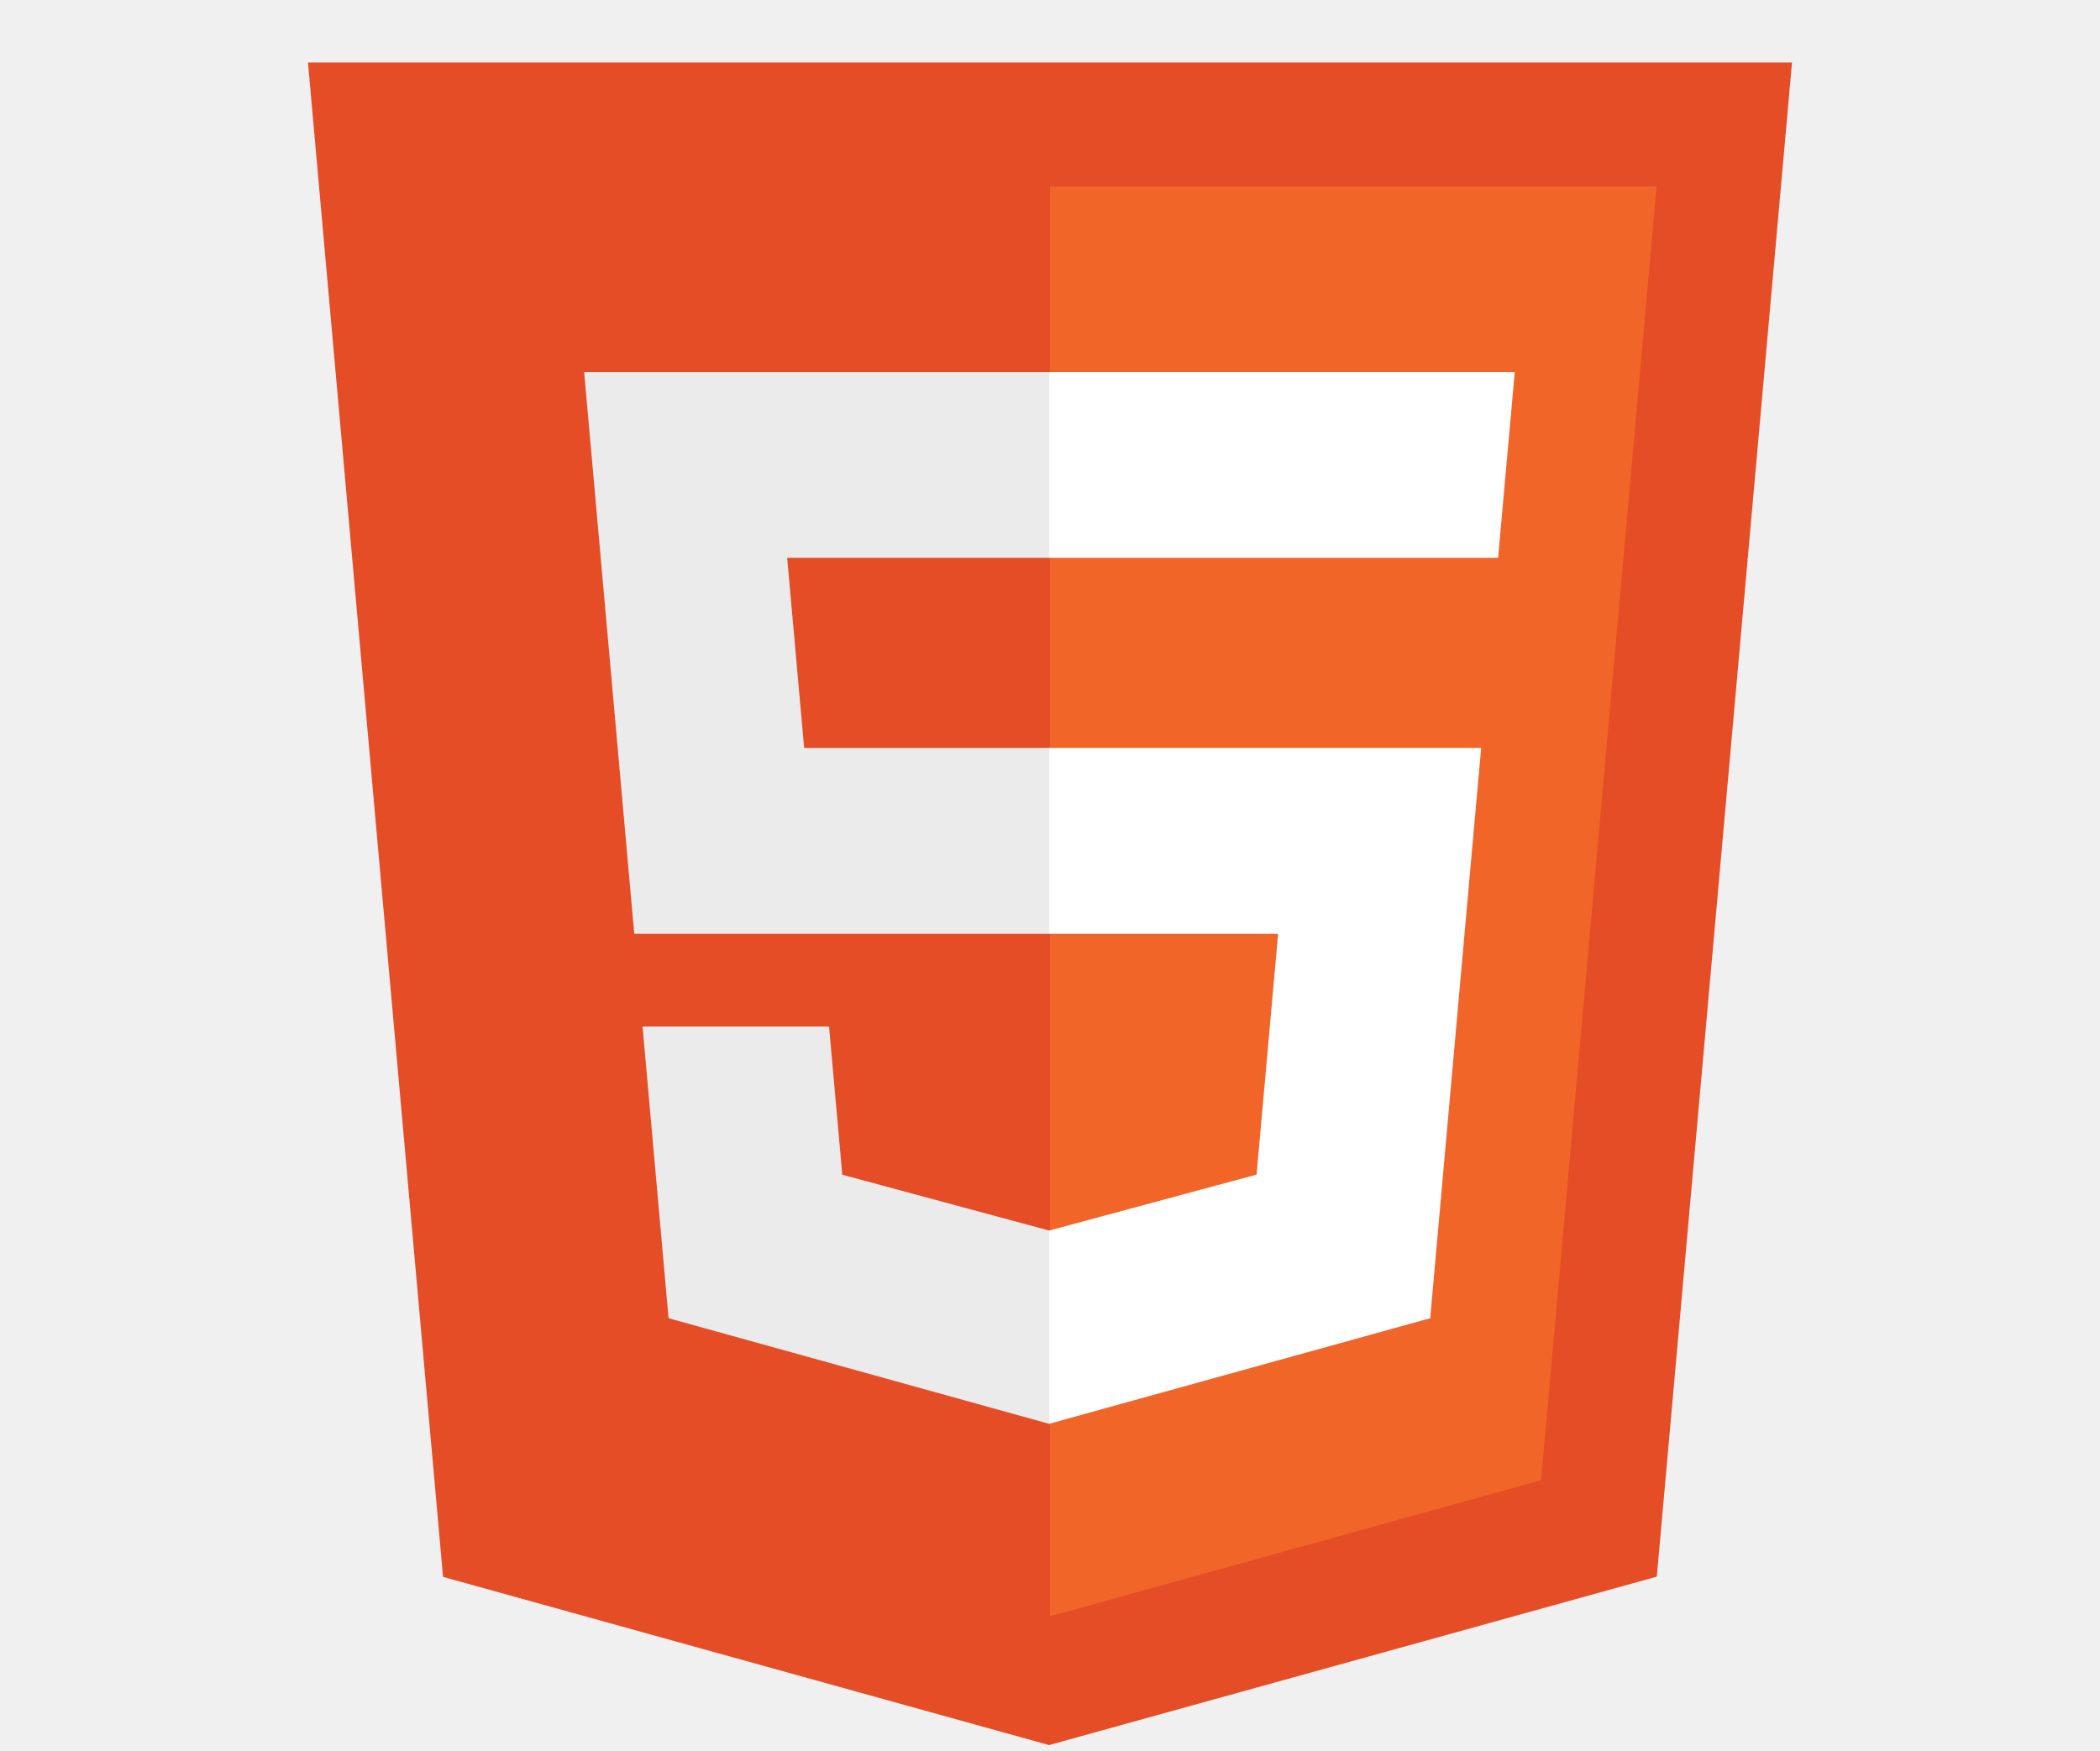
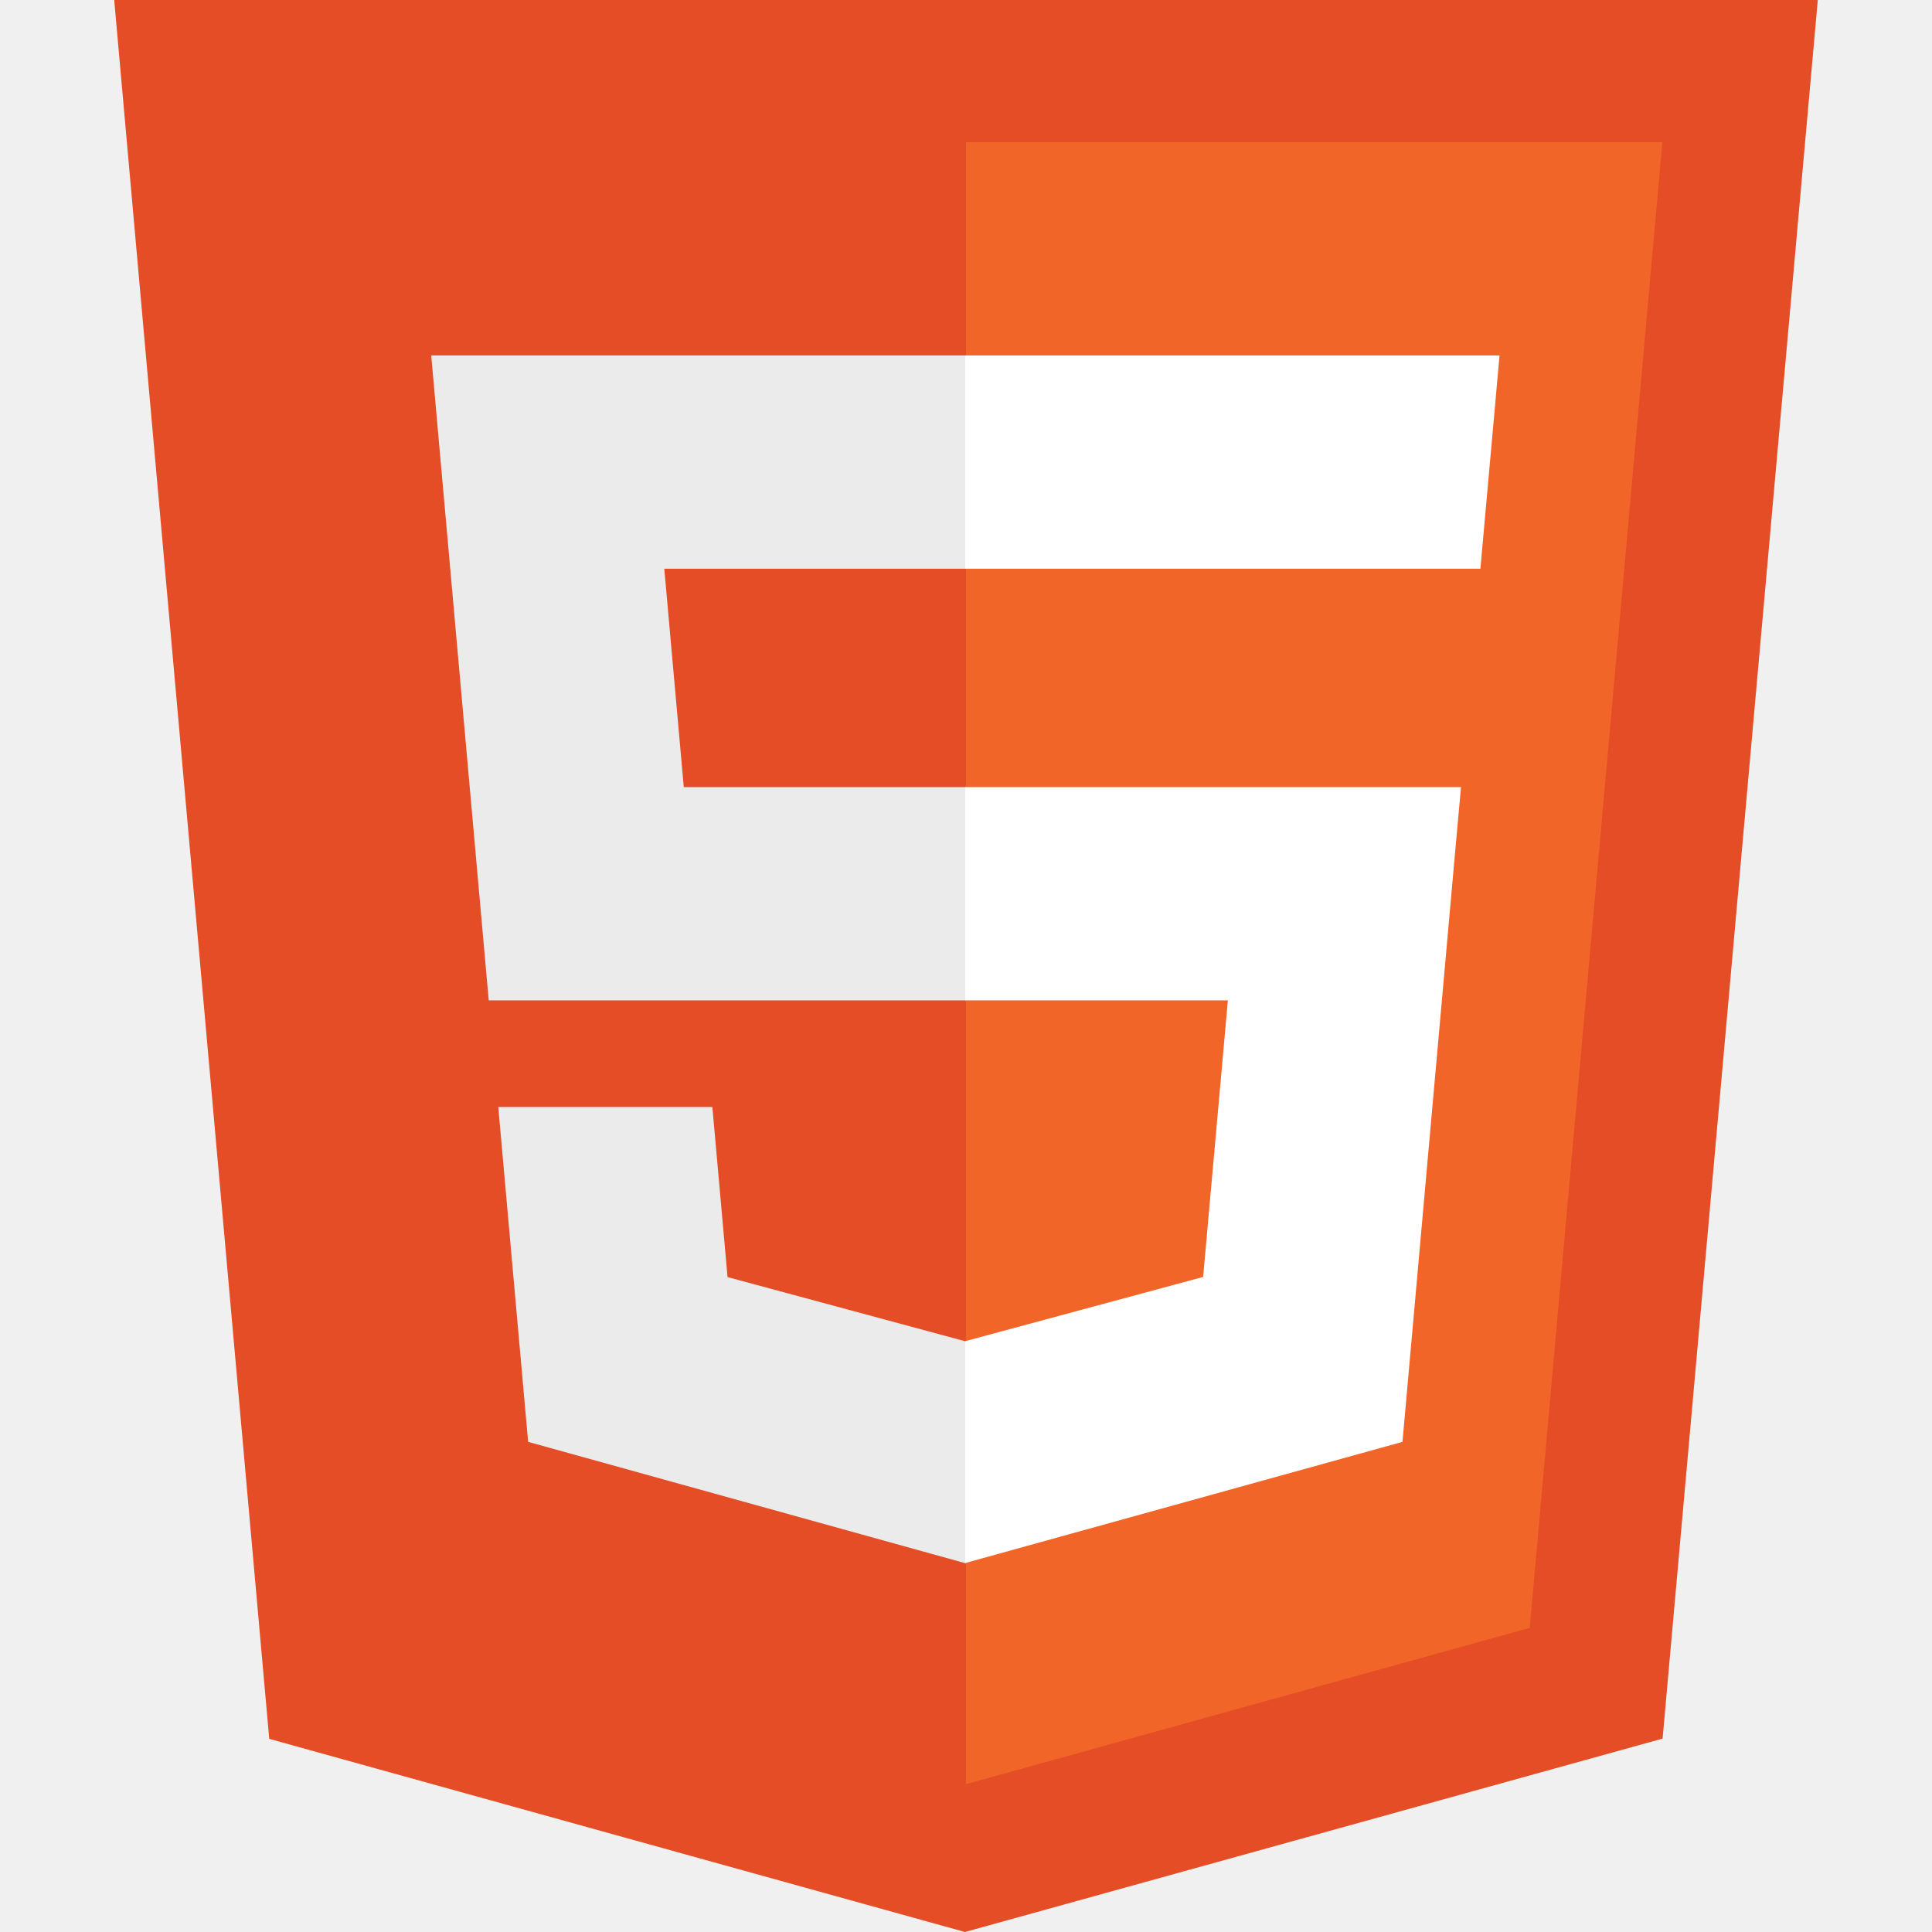
- <svg xmlns="http://www.w3.org/2000/svg" width="451" height="376" viewBox="0 0 451 376" fill="none">
-   <g clip-path="url(#clip0_68_2)">
-     <path d="M384.855 13.429L355.82 338.68L225.305 374.861L95.15 338.73L66.144 13.429H384.855Z" fill="#E44D26" />
-     <path d="M225.5 347.205L330.963 317.969L355.774 40.026H225.5V347.205Z" fill="#F16529" />
-     <path d="M169.056 119.822H225.5V79.925H125.452L126.406 90.628L136.213 200.573H225.5V160.677H172.703L169.056 119.822ZM178.049 220.522H137.996L143.585 283.167L225.316 305.853L225.5 305.803V264.293L225.325 264.339L180.89 252.342L178.049 220.522Z" fill="#EBEBEB" />
-     <path d="M225.363 200.573H274.494L269.862 252.317L225.361 264.327V305.834L307.157 283.167L307.757 276.426L317.134 171.39L318.107 160.677H225.363V200.573ZM225.363 119.724V119.822H321.738L322.537 110.854L324.356 90.628L325.31 79.925H225.363V119.724Z" fill="white" />
+ <svg xmlns="http://www.w3.org/2000/svg" width="376" height="376" viewBox="0 0 376 376" fill="none" version="1.1" id="svg4">
+   <g clip-path="url(#clip0_68_2)" id="g4" transform="matrix(1.040281,0,0,1.040306,-46.58304,-13.97027)">
+     <path d="M 384.855,13.429 355.82,338.68 225.305,374.861 95.15,338.73 66.144,13.429 Z" fill="#e44d26" id="path1" />
+     <path d="M 225.5,347.205 330.963,317.969 355.774,40.026 H 225.5 Z" fill="#f16529" id="path2" />
+     <path d="M 169.056,119.822 H 225.5 V 79.925 H 125.452 l 0.954,10.704 9.807,109.945 H 225.5 v -39.896 h -52.797 z m 8.993,100.7 h -40.053 l 5.589,62.645 81.731,22.686 0.184,-0.05 v -41.51 l -0.175,0.046 -44.435,-11.997 z" fill="#ebebeb" id="path3" />
+     <path d="m 225.363,200.573 h 49.131 l -4.632,51.744 -44.501,12.01 v 41.507 l 81.796,-22.667 0.6,-6.741 9.377,-105.036 0.973,-10.713 h -92.744 z m 0,-80.849 v 0.098 h 96.375 l 0.799,-8.968 1.819,-20.226 0.954,-10.704 h -99.947 z" fill="#ffffff" id="path4" />
  </g>
-   <defs>
+   <defs id="defs4">
    <clipPath id="clip0_68_2">
-       <rect width="451" height="376" fill="white" />
+       <rect width="451" height="376" fill="#ffffff" id="rect4" x="0" y="0" />
    </clipPath>
  </defs>
</svg>
